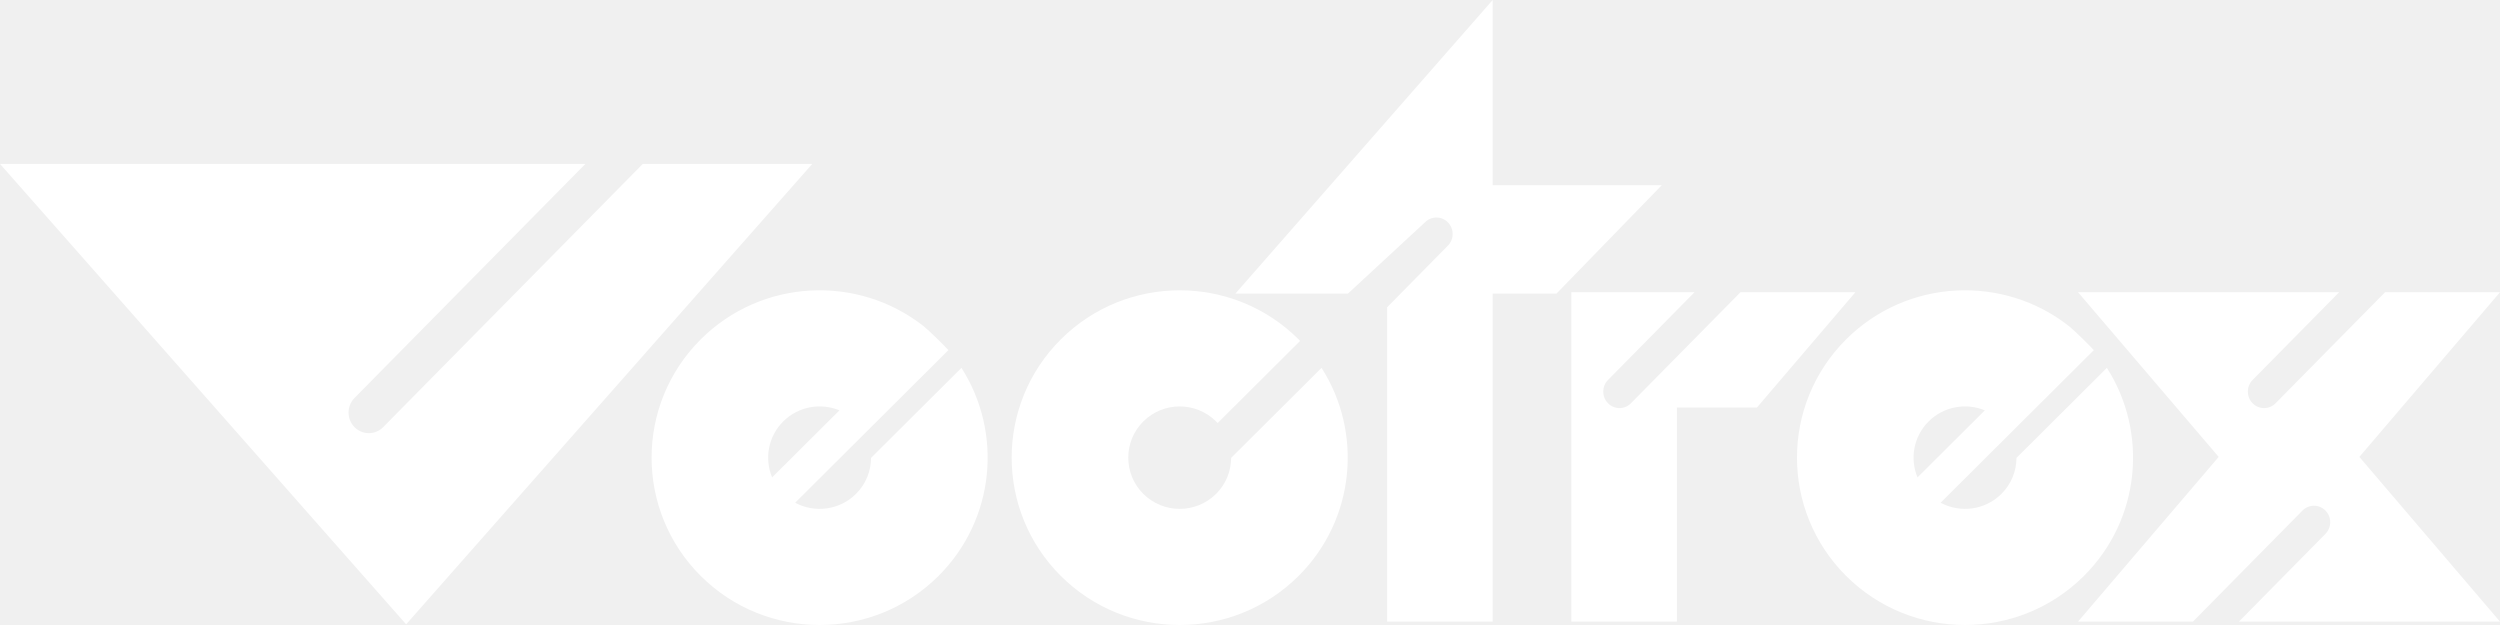
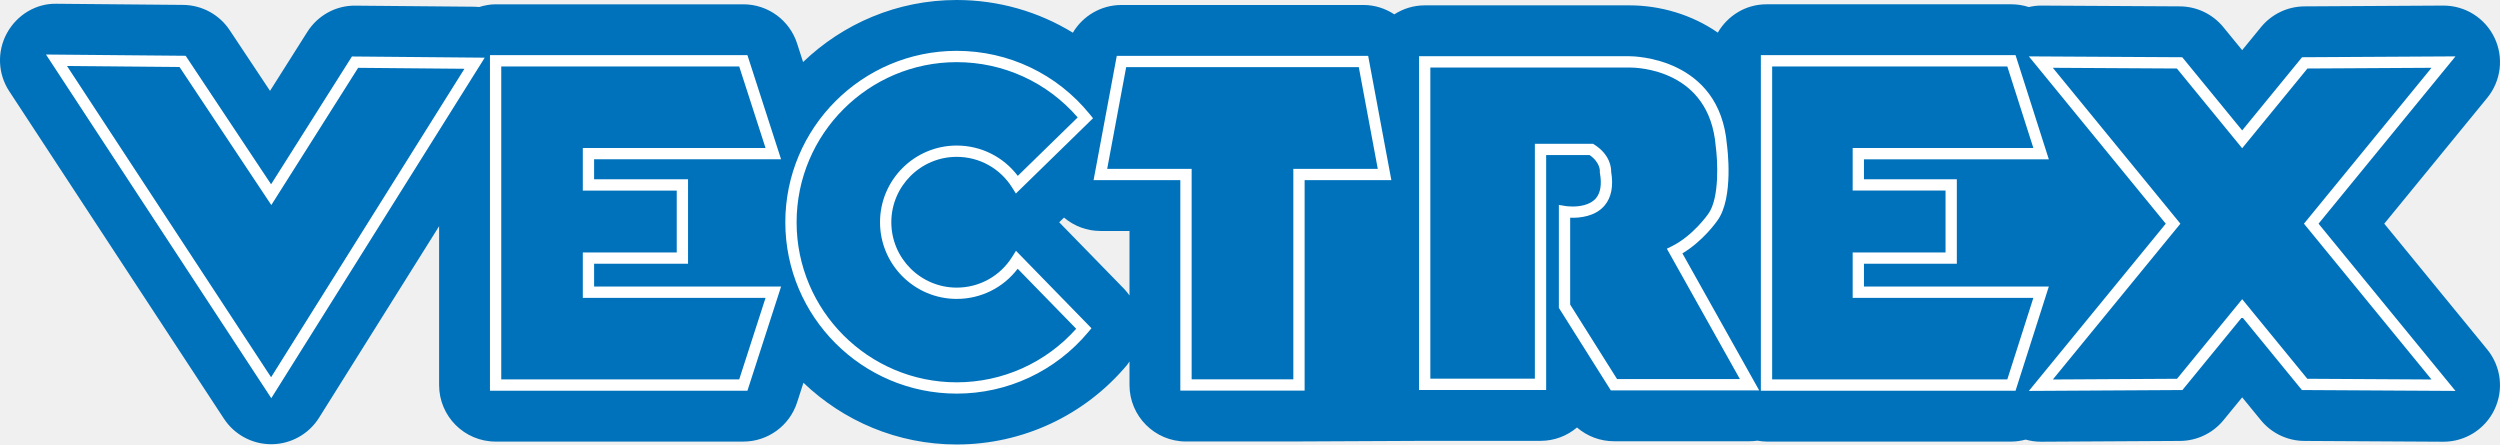
- <svg xmlns="http://www.w3.org/2000/svg" version="1.1" viewBox="0 0 264 66">
-   <g transform="matrix(0.44, 0, 0, 0.438203, 0, 0)">
-     <path d="M 254.61 81.768 C 238.863 97.521 238.863 123.051 254.61 138.807 C 270.363 154.551 295.893 154.551 311.646 138.807 C 325.266 125.184 327.102 104.247 317.169 88.65 L 295.473 110.346 C 295.455 113.49 294.255 116.625 291.861 119.019 C 287.037 123.834 279.219 123.834 274.395 119.019 C 269.58 114.195 269.58 106.38 274.395 101.556 C 279.219 96.738 287.037 96.738 291.861 101.556 L 292.23 101.949 L 312.027 82.155 L 311.649 81.768 C 295.893 66.024 270.363 66.024 254.61 81.768 Z" id="path3" style="fill-opacity: 1; fill: rgb(255, 255, 255);" />
-     <path d="M 97.473 150.453 L 194.946 39.498 L 154.272 39.498 L 91.968 102.93 C 90.066 104.865 86.979 104.865 85.077 102.93 C 83.178 100.998 83.178 97.851 85.077 95.91 L 140.493 39.498 L 0 39.498 L 97.473 150.453 Z" id="path5" style="fill-opacity: 1; fill: rgb(255, 255, 255);" />
-     <path d="M 532.485 110.106 L 498.729 149.793 L 526.311 149.793 L 552.591 123.039 C 554.115 121.488 556.584 121.488 558.108 123.039 C 559.629 124.584 559.629 127.095 558.108 128.652 L 537.342 149.799 L 600 149.799 L 566.247 110.109 L 600 70.422 L 572.418 70.422 L 546.138 97.179 C 544.614 98.736 542.148 98.736 540.624 97.179 C 539.1 95.631 539.1 93.123 540.624 91.566 L 561.39 70.422 L 498.729 70.422 L 532.485 110.106 Z" id="path7" style="fill-opacity: 1; fill: rgb(255, 255, 255);" />
-     <path d="M 377.127 70.419 L 377.127 149.796 L 402.459 149.796 L 402.459 98.205 L 421.668 98.205 L 445.296 70.419 L 417.717 70.419 L 391.428 97.176 C 389.913 98.733 387.444 98.733 385.923 97.176 C 384.399 95.631 384.399 93.12 385.923 91.563 L 406.686 70.419 L 377.127 70.419 L 377.127 70.419 Z" id="path9" style="fill-opacity: 1; fill: rgb(255, 255, 255);" />
-     <path d="M 358.239 70.758 L 373.548 70.758 L 398.835 44.625 L 358.242 44.625 L 358.242 0 L 296.49 70.758 L 323.496 70.758 L 341.988 53.58 C 343.512 52.032 345.981 52.032 347.493 53.58 C 349.017 55.137 349.017 57.645 347.493 59.196 L 332.91 74.052 L 332.91 149.796 L 358.245 149.796 L 358.245 70.758 L 358.239 70.758 Z" id="path11" style="fill-opacity: 1; fill: rgb(255, 255, 255);" />
-     <path d="M 168.189 81.768 C 152.445 97.521 152.445 123.051 168.189 138.807 C 183.942 154.551 209.472 154.551 225.225 138.807 C 238.848 125.184 240.684 104.247 230.748 88.65 L 209.052 110.346 C 209.037 113.49 207.834 116.625 205.44 119.019 C 201.48 122.97 195.513 123.675 190.839 121.152 L 227.613 84.378 C 226.98 83.622 222.93 79.605 221.712 78.642 C 205.884 66.099 182.814 67.143 168.189 81.768 Z M 185.307 115.044 C 183.441 110.568 184.329 105.201 187.974 101.556 C 191.622 97.911 196.989 97.02 201.465 98.889 L 185.307 115.044 Z" id="path13" style="fill-opacity: 1; fill: rgb(255, 255, 255);" />
-     <path d="M 443.085 81.768 C 427.341 97.521 427.341 123.051 443.085 138.807 C 458.841 154.551 484.371 154.551 500.124 138.807 C 513.747 125.184 515.583 104.247 505.65 88.65 L 483.954 110.346 C 483.936 113.49 482.739 116.625 480.342 119.019 C 476.385 122.97 470.415 123.675 465.741 121.152 L 502.515 84.378 C 501.879 83.622 497.829 79.605 496.614 78.642 C 480.783 66.099 457.713 67.143 443.085 81.768 Z M 460.206 115.044 C 458.337 110.568 459.225 105.201 462.873 101.556 C 466.518 97.911 471.888 97.02 476.361 98.889 L 460.206 115.044 Z" id="path15" style="fill-opacity: 1; fill: rgb(255, 255, 255);" />
-   </g>
+ <svg xmlns="http://www.w3.org/2000/svg" version="1.0" id="Layer_1" x="0px" y="0px" width="221.248px" height="39.334px" viewBox="0 0 221.248 39.334" enable-background="new 0 0 221.248 39.334" xml:space="preserve">
+   <path fill="#0072BC" d="M211.005,19.795l9.112-11.134c1.228-1.5,1.478-3.572,0.644-5.321c-0.831-1.74-2.587-2.846-4.513-2.846  c-0.01,0-0.019,0-0.028,0l-12.279,0.07c-1.489,0.009-2.897,0.681-3.841,1.833l-1.67,2.04l-1.671-2.041  c-0.943-1.152-2.351-1.823-3.84-1.832l-12.279-0.07c-0.373-0.003-0.739,0.05-1.098,0.129c-0.486-0.157-1.001-0.243-1.532-0.243  h-21.676c-1.849,0-3.444,1.015-4.31,2.506c-2.341-1.624-5.151-2.412-7.815-2.412h-18.125c-0.992,0-1.912,0.298-2.689,0.796  c-0.791-0.518-1.726-0.829-2.728-0.829H99.25c-1.809,0-3.423,0.968-4.303,2.453C91.894,1.021,88.355,0,84.667,0  c-5.274,0-10.059,2.098-13.595,5.489l-0.531-1.645c-0.667-2.064-2.588-3.463-4.758-3.463H43.861c-0.511,0-0.994,0.099-1.458,0.241  c-0.12-0.01-0.238-0.026-0.359-0.027L31.466,0.5c-1.742-0.029-3.346,0.865-4.271,2.327l-3.298,5.214l-3.573-5.375  c-0.918-1.381-2.46-2.217-4.119-2.232L5.045,0.333C3.2,0.275,1.496,1.318,0.611,2.938s-0.805,3.594,0.207,5.138l19,28.979  c0.925,1.41,2.498,2.258,4.182,2.258c0.017,0,0.034,0,0.051,0c1.703-0.017,3.281-0.901,4.185-2.344l10.625-16.951v14.062  c0,2.761,2.239,5,5,5h21.922c2.169,0,4.091-1.399,4.758-3.463l0.563-1.742c3.533,3.374,8.305,5.461,13.563,5.461  c5.839,0,11.339-2.57,15.088-7.052c0.078-0.094,0.133-0.198,0.204-0.296v2.084c0,2.761,2.239,5,5,5h10  c0.015,0,0.028-0.004,0.043-0.004l11.077-0.053c0.001,0,0.003,0,0.005,0h10.25c1.231,0,2.358-0.445,3.229-1.183  c0.896,0.775,2.054,1.218,3.271,1.218h12c0.236,0,0.469-0.019,0.698-0.051c0.263,0.042,0.527,0.081,0.802,0.081h21.676  c0.434,0,0.853-0.07,1.259-0.176c0.432,0.121,0.883,0.188,1.345,0.188c0.01,0,0.019,0,0.028,0l12.291-0.07  c1.489-0.009,2.897-0.681,3.841-1.833l1.657-2.024l1.656,2.024c0.942,1.153,2.351,1.825,3.841,1.833l12.291,0.07  c0.01,0,0.019,0,0.028,0c1.926,0,3.683-1.107,4.513-2.847c0.834-1.749,0.583-3.822-0.645-5.321L211.005,19.795z M99.501,25.583  l-5.763-5.912l0.425-0.415c0.895,0.755,2.031,1.185,3.221,1.185h2.575v5.709C99.817,25.956,99.674,25.761,99.501,25.583z" />
+   <path fill="#FFFFFF" d="M217.309,4.989L203.73,5.066l-5.3,6.475l-5.302-6.475l-13.578-0.077l12.119,14.808l-12.117,14.799  l13.59-0.078l5.288-6.461l5.287,6.461l13.59,0.078l-12.118-14.799L217.309,4.989z M215.187,33.584l-10.992-0.063l-5.764-7.043  l-5.765,7.043l-10.992,0.063l11.289-13.788L181.672,6l10.98,0.063l5.778,7.056l5.776-7.056L215.188,6l-11.291,13.796L215.187,33.584  z" />
+   <path fill="#FFFFFF" d="M69.125,14.098l-2.978-9.217H43.361v29.697h22.786l2.978-9.217H52.578V23.34h8.313v-7.475h-8.313v-1.768  H69.125z M59.891,16.866v5.475h-8.313v4.021H67.75l-2.331,7.217H44.361V5.881h21.058l2.331,7.217H51.578v3.768H59.891z" />
+   <path fill="#FFFFFF" d="M164.959,25.361V23.34h8.219v-7.475h-8.219v-1.767h16.36l-2.944-9.217h-22.541v29.697h22.541l2.944-9.217  H164.959z M177.645,33.578h-20.811V5.881h20.811l2.306,7.217h-15.991v3.767h8.219v5.475h-8.219v4.021h15.991L177.645,33.578z" />
+   <path fill="#FFFFFF" d="M151.987,19.521c1.478-2.016,0.868-6.548,0.845-6.712c-0.645-7.739-8.266-7.833-8.622-7.833h-0.001h-18.625  v29.539h11.25V13.725h3.849c0.951,0.665,0.906,1.42,0.904,1.445l-0.008,0.071l0.013,0.071c0.175,0.994,0.058,1.744-0.349,2.229  c-0.537,0.64-1.521,0.735-2.06,0.736c-0.365,0-0.624-0.042-0.641-0.044l-0.584-0.098v9.11l4.599,7.305h13.13l-6.796-12.128  C150.729,21.332,151.94,19.588,151.987,19.521z M153.98,33.549h-10.87l-4.151-6.594v-7.684c0.843,0.028,2.225-0.104,3.05-1.088  c0.598-0.712,0.791-1.718,0.577-2.991c0.007-0.328-0.076-1.494-1.483-2.39l-0.123-0.078h-5.146v20.789h-9.25V5.975h17.647  c0.72,0,7.044,0.194,7.607,6.944c0.166,1.196,0.371,4.606-0.667,6.022c-0.013,0.019-1.331,1.909-3.187,2.836l-0.469,0.234  L153.98,33.549z" />
+   <path fill="#FFFFFF" d="M98.834,4.942l-2.053,11h7.677V34.57h11V15.942h7.676l-2.053-11H98.834z M114.459,14.942V33.57h-9V14.942  h-7.473l1.68-9h20.586l1.68,9H114.459z" />
+   <path fill="#FFFFFF" d="M84.667,13.881c2.007,0,3.842,1.017,4.908,2.72l0.329,0.525l6.828-6.662l-0.288-0.354  C93.548,6.544,89.255,4.5,84.667,4.5C76.304,4.5,69.5,11.304,69.5,19.667s6.804,15.167,15.167,15.167  c4.503,0,8.745-1.982,11.637-5.439l0.29-0.346l-6.681-6.854l-0.338,0.539c-1.066,1.703-2.901,2.72-4.908,2.72  c-3.19,0-5.786-2.596-5.786-5.786S81.477,13.881,84.667,13.881z M77.881,19.667c0,3.742,3.044,6.786,6.786,6.786  c2.142,0,4.117-0.987,5.397-2.67l5.178,5.312c-2.691,3.018-6.52,4.74-10.576,4.74c-7.812,0-14.167-6.355-14.167-14.167  S76.855,5.5,84.667,5.5c4.134,0,8.011,1.777,10.708,4.891l-5.302,5.173c-1.28-1.69-3.259-2.683-5.407-2.683  C80.925,12.881,77.881,15.925,77.881,19.667z" />
+   <path fill="#FFFFFF" d="M23.991,16.309L16.43,4.937L4.069,4.825l19.94,30.414L42.898,5.104L31.147,4.998L23.991,16.309z   M41.102,6.087L23.991,33.386L5.931,5.842l9.959,0.09l8.121,12.215l7.684-12.145L41.102,6.087z" />
</svg>
